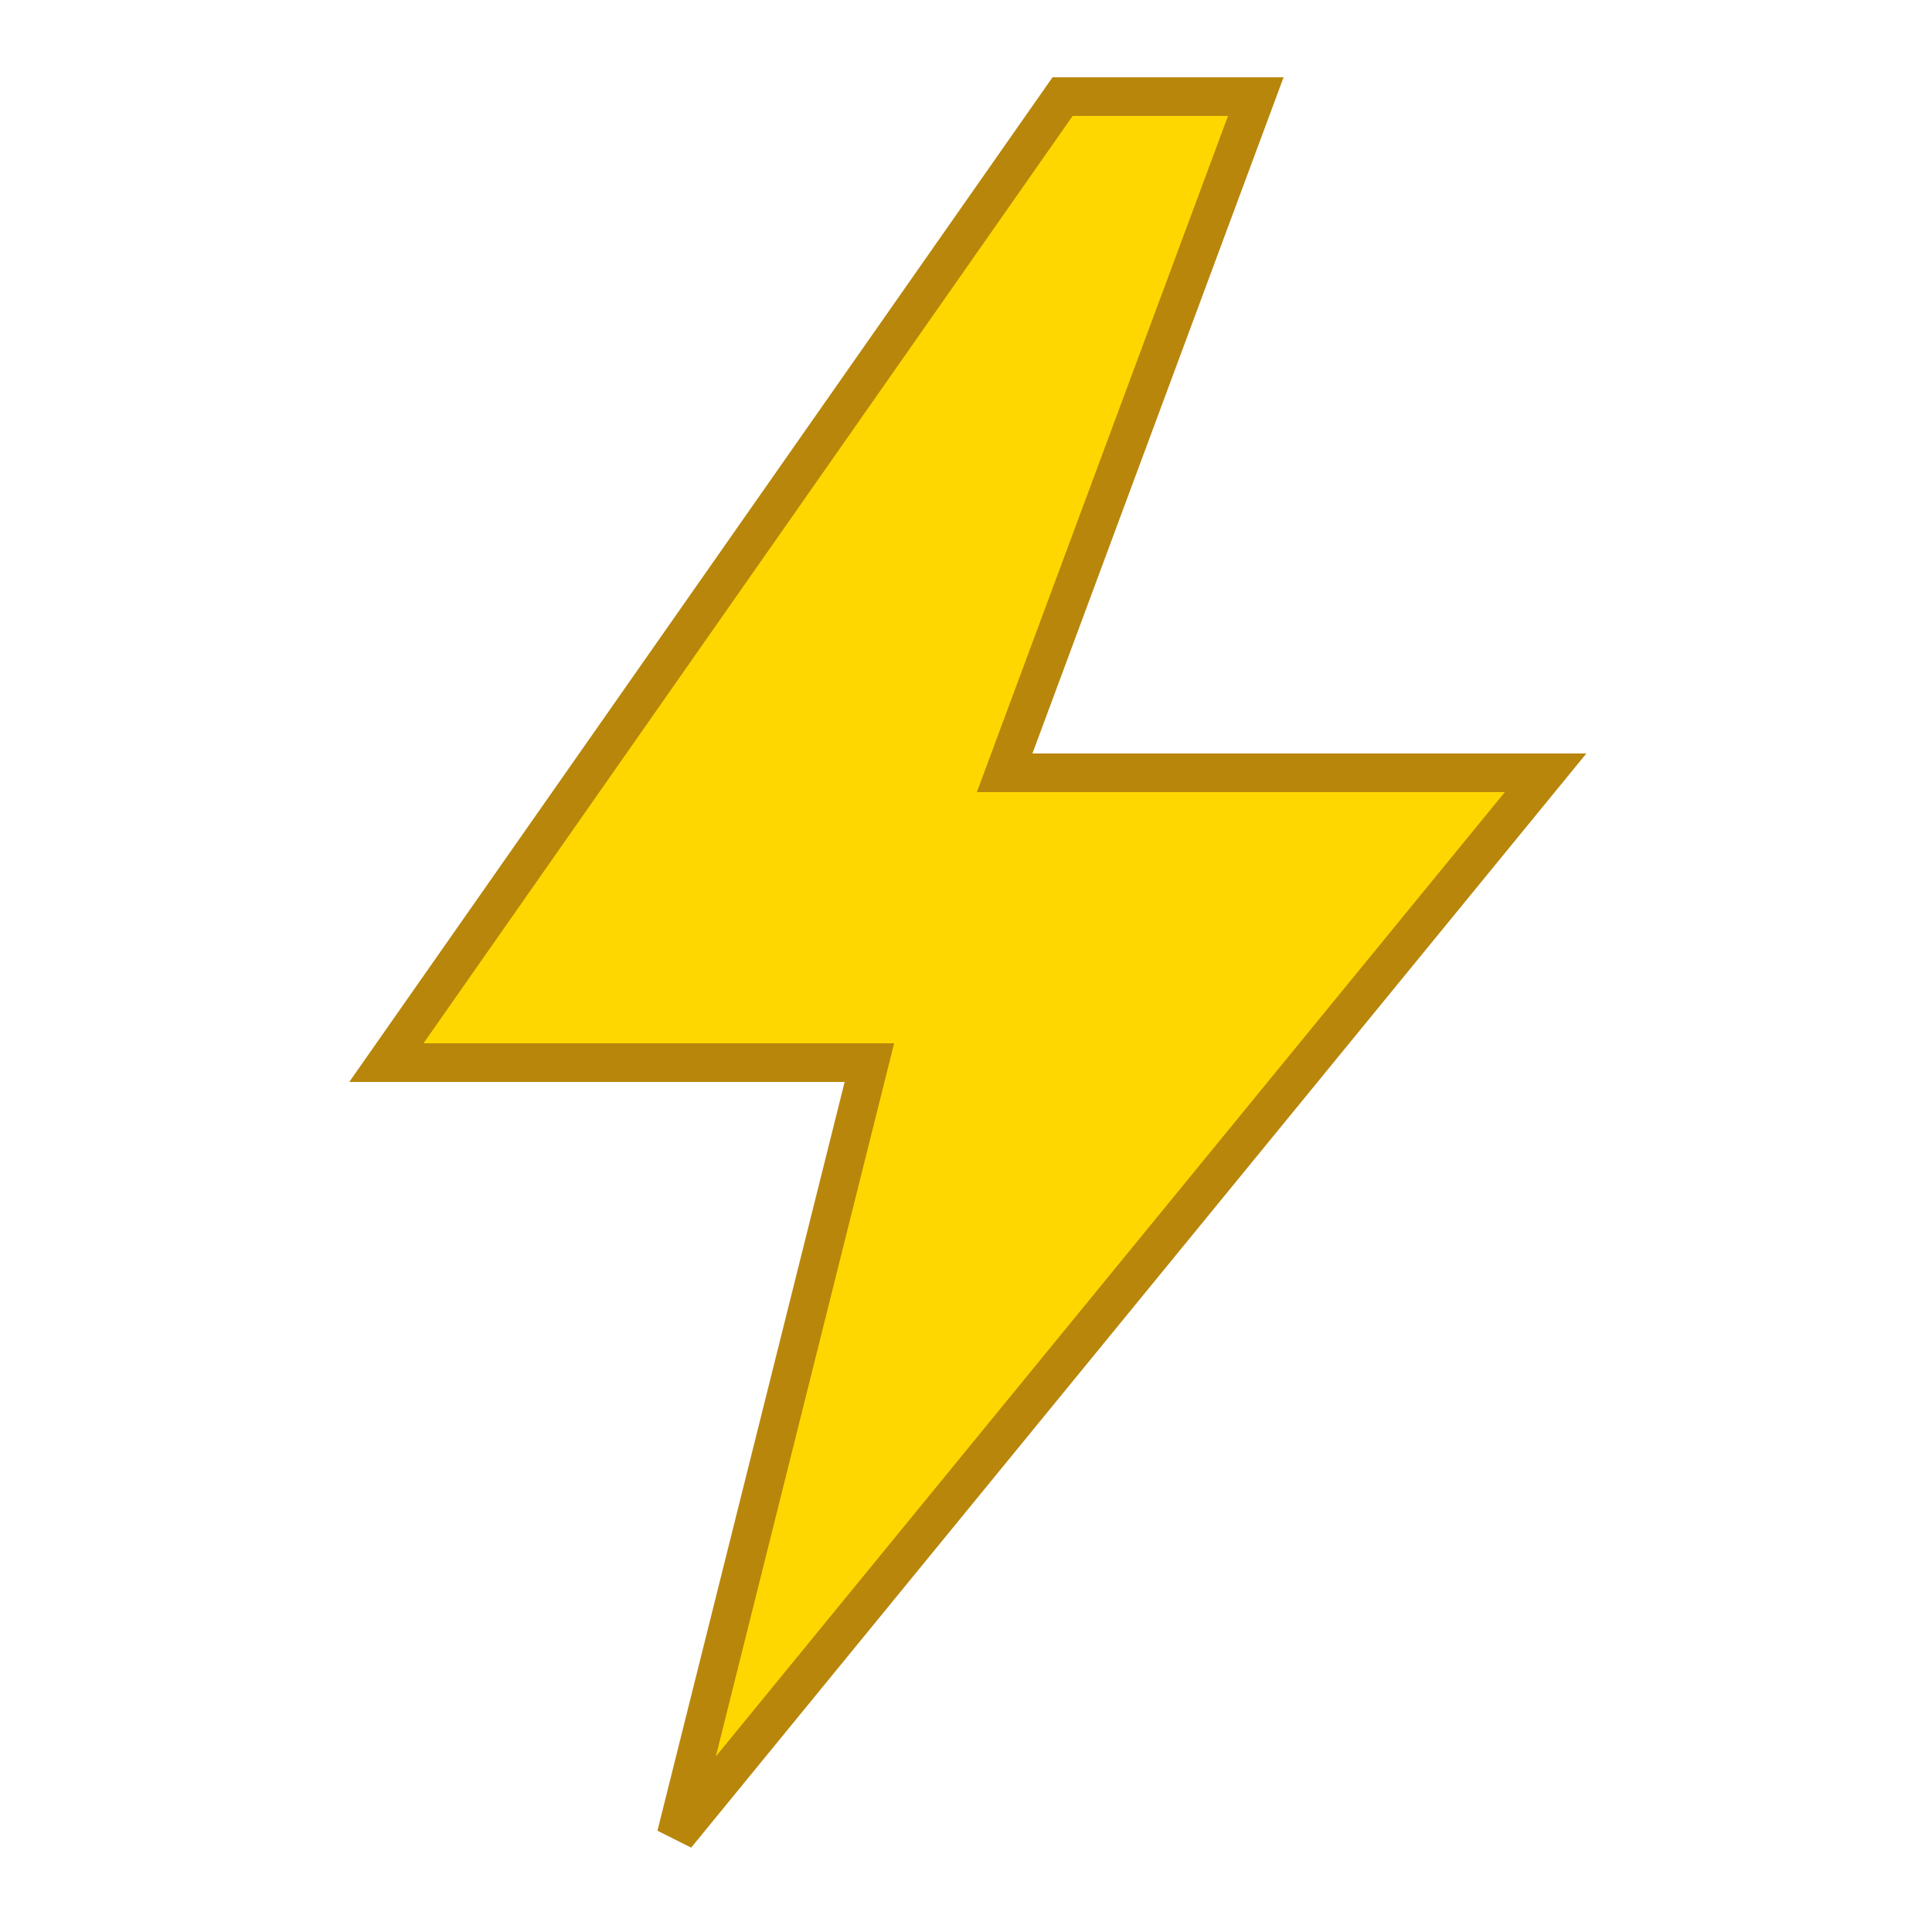
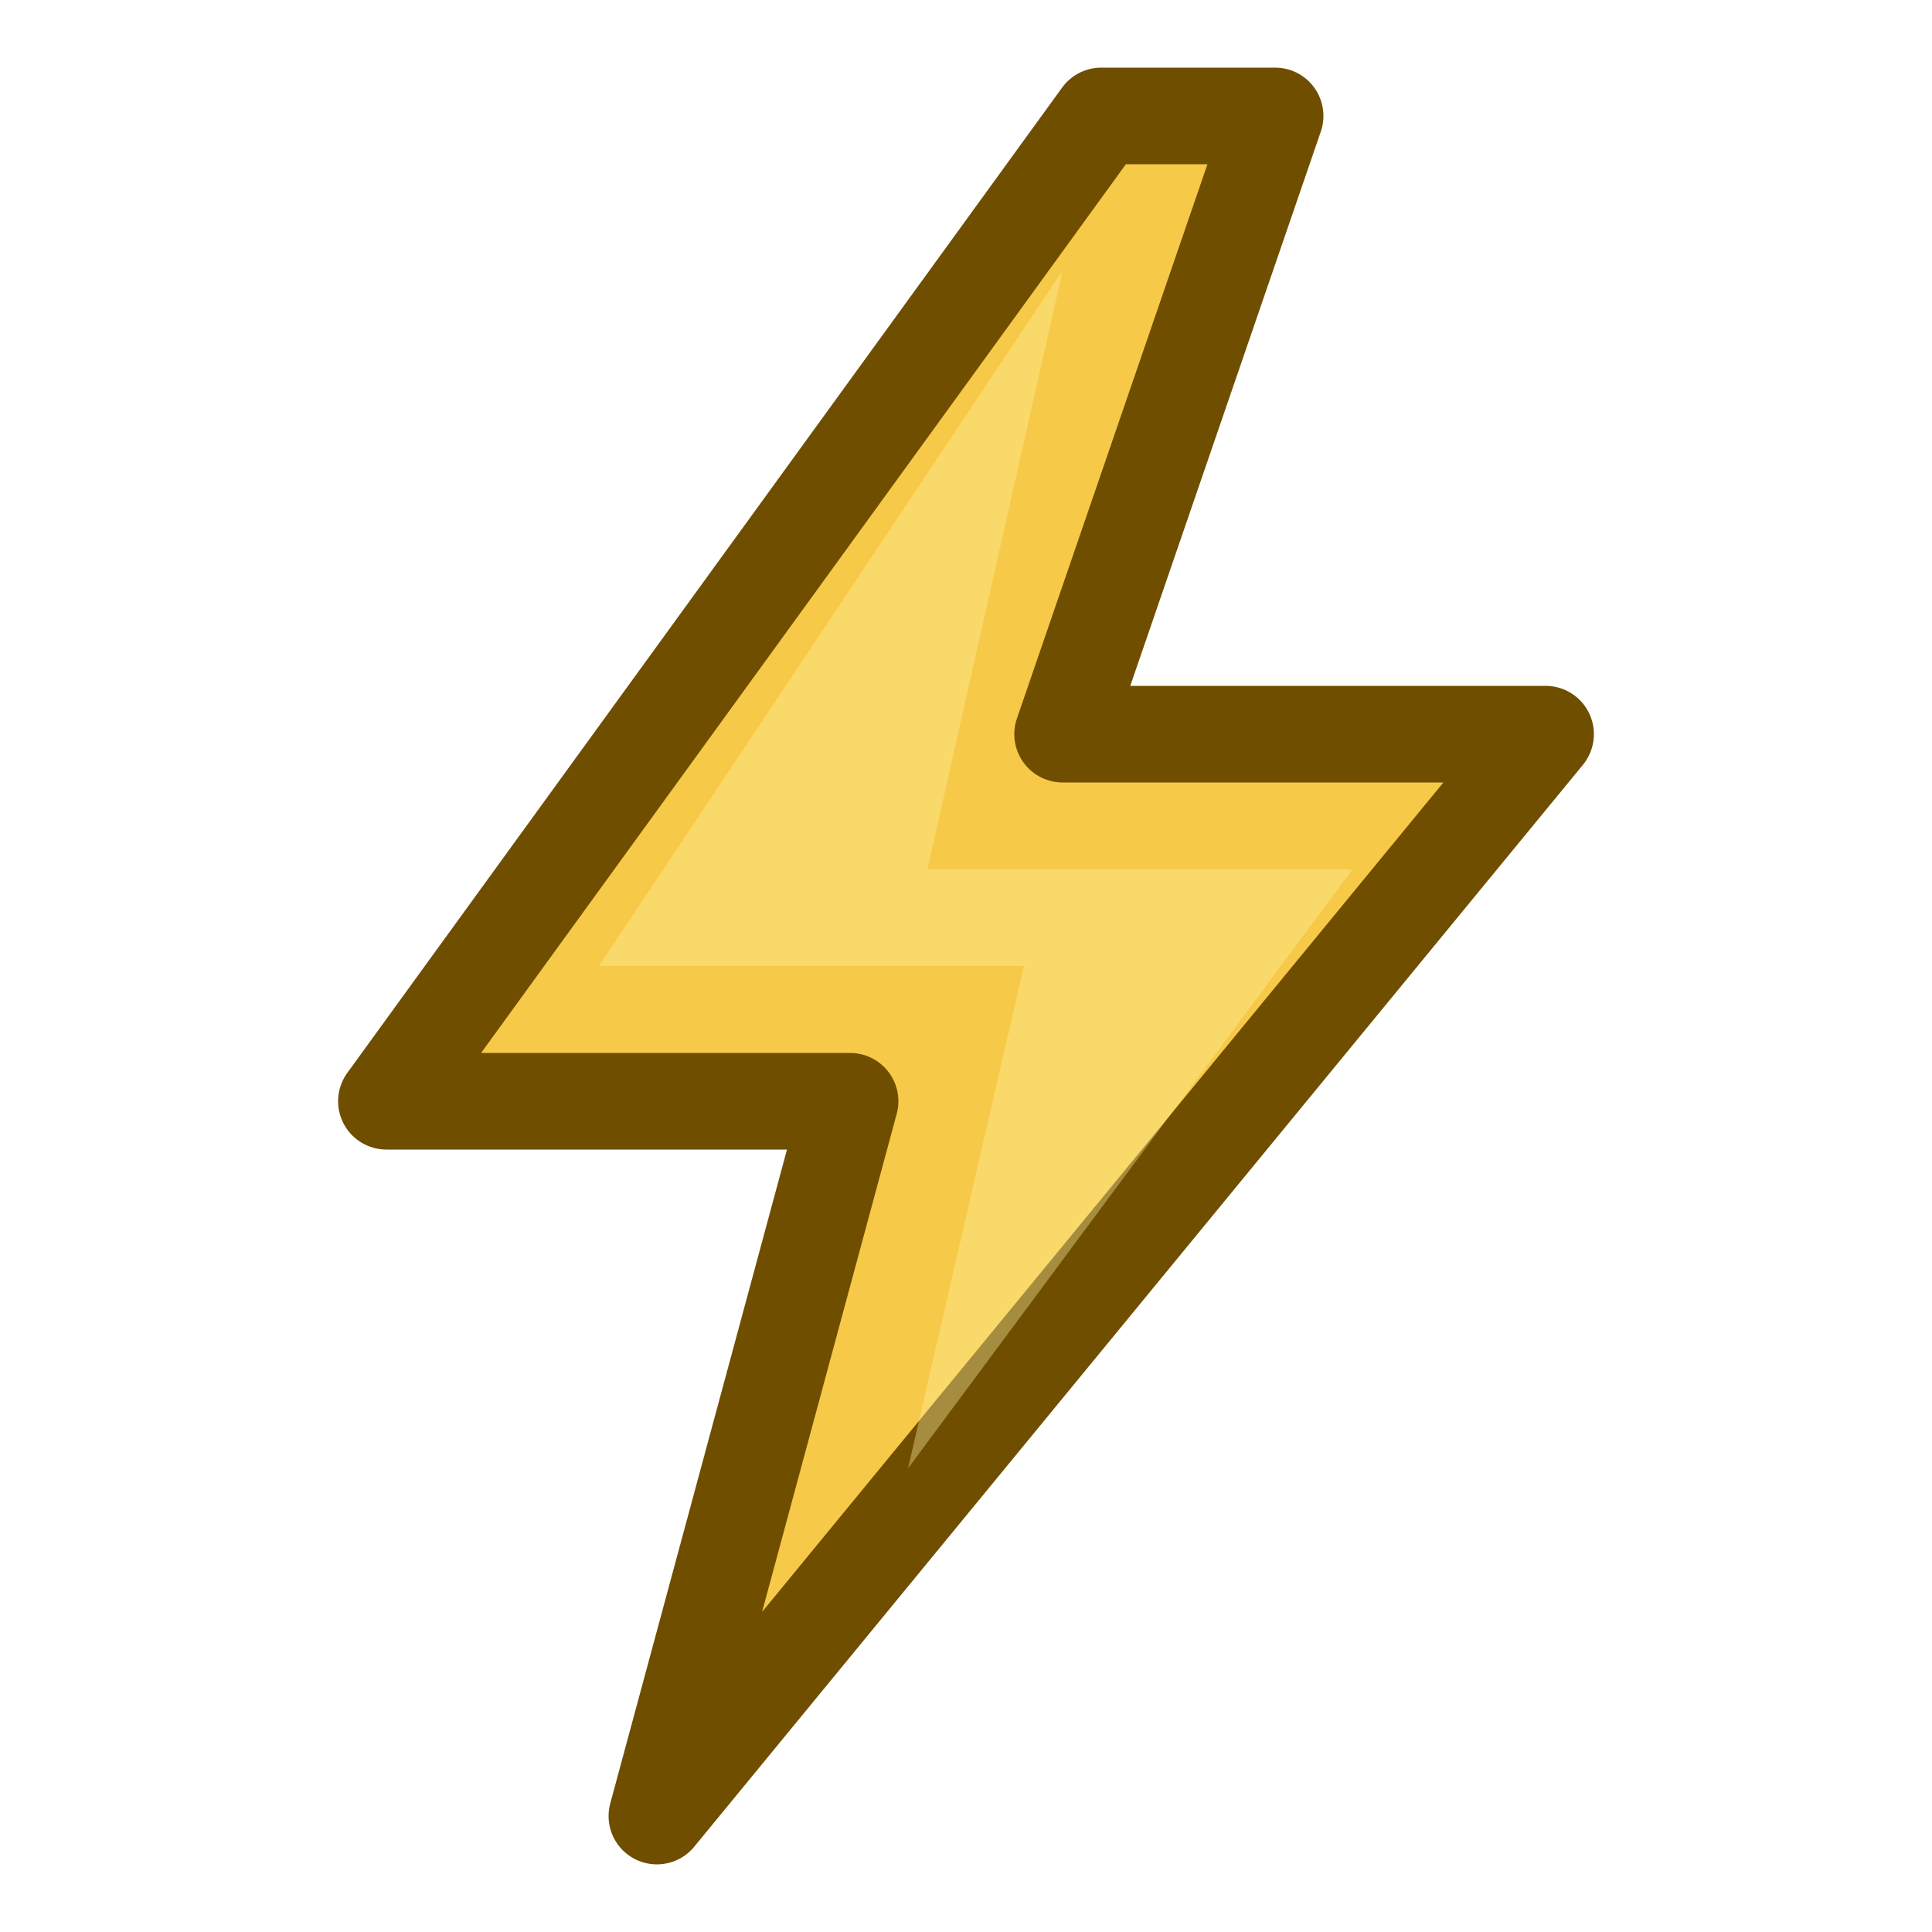
- <svg xmlns="http://www.w3.org/2000/svg" viewBox="0 0 100 100" width="100" height="100">
-   <polygon points="55,5 20,55 45,55 35,95 80,40 52,40 65,5" fill="#FFD700" stroke="#B8860B" stroke-width="2" />
+ <svg xmlns="http://www.w3.org/2000/svg" viewBox="0 0 100 100" role="img" aria-label="Active buff">
+   <path d="M57 6 20 57h24L34 94l46-56H55L66 6Z" fill="#f7c948" stroke="#6f4e00" stroke-width="5" stroke-linejoin="round" />
+   <path d="M55 14 31 50h22l-6 26 23-31H48Z" fill="#fff3a3" opacity="0.38" />
</svg>
